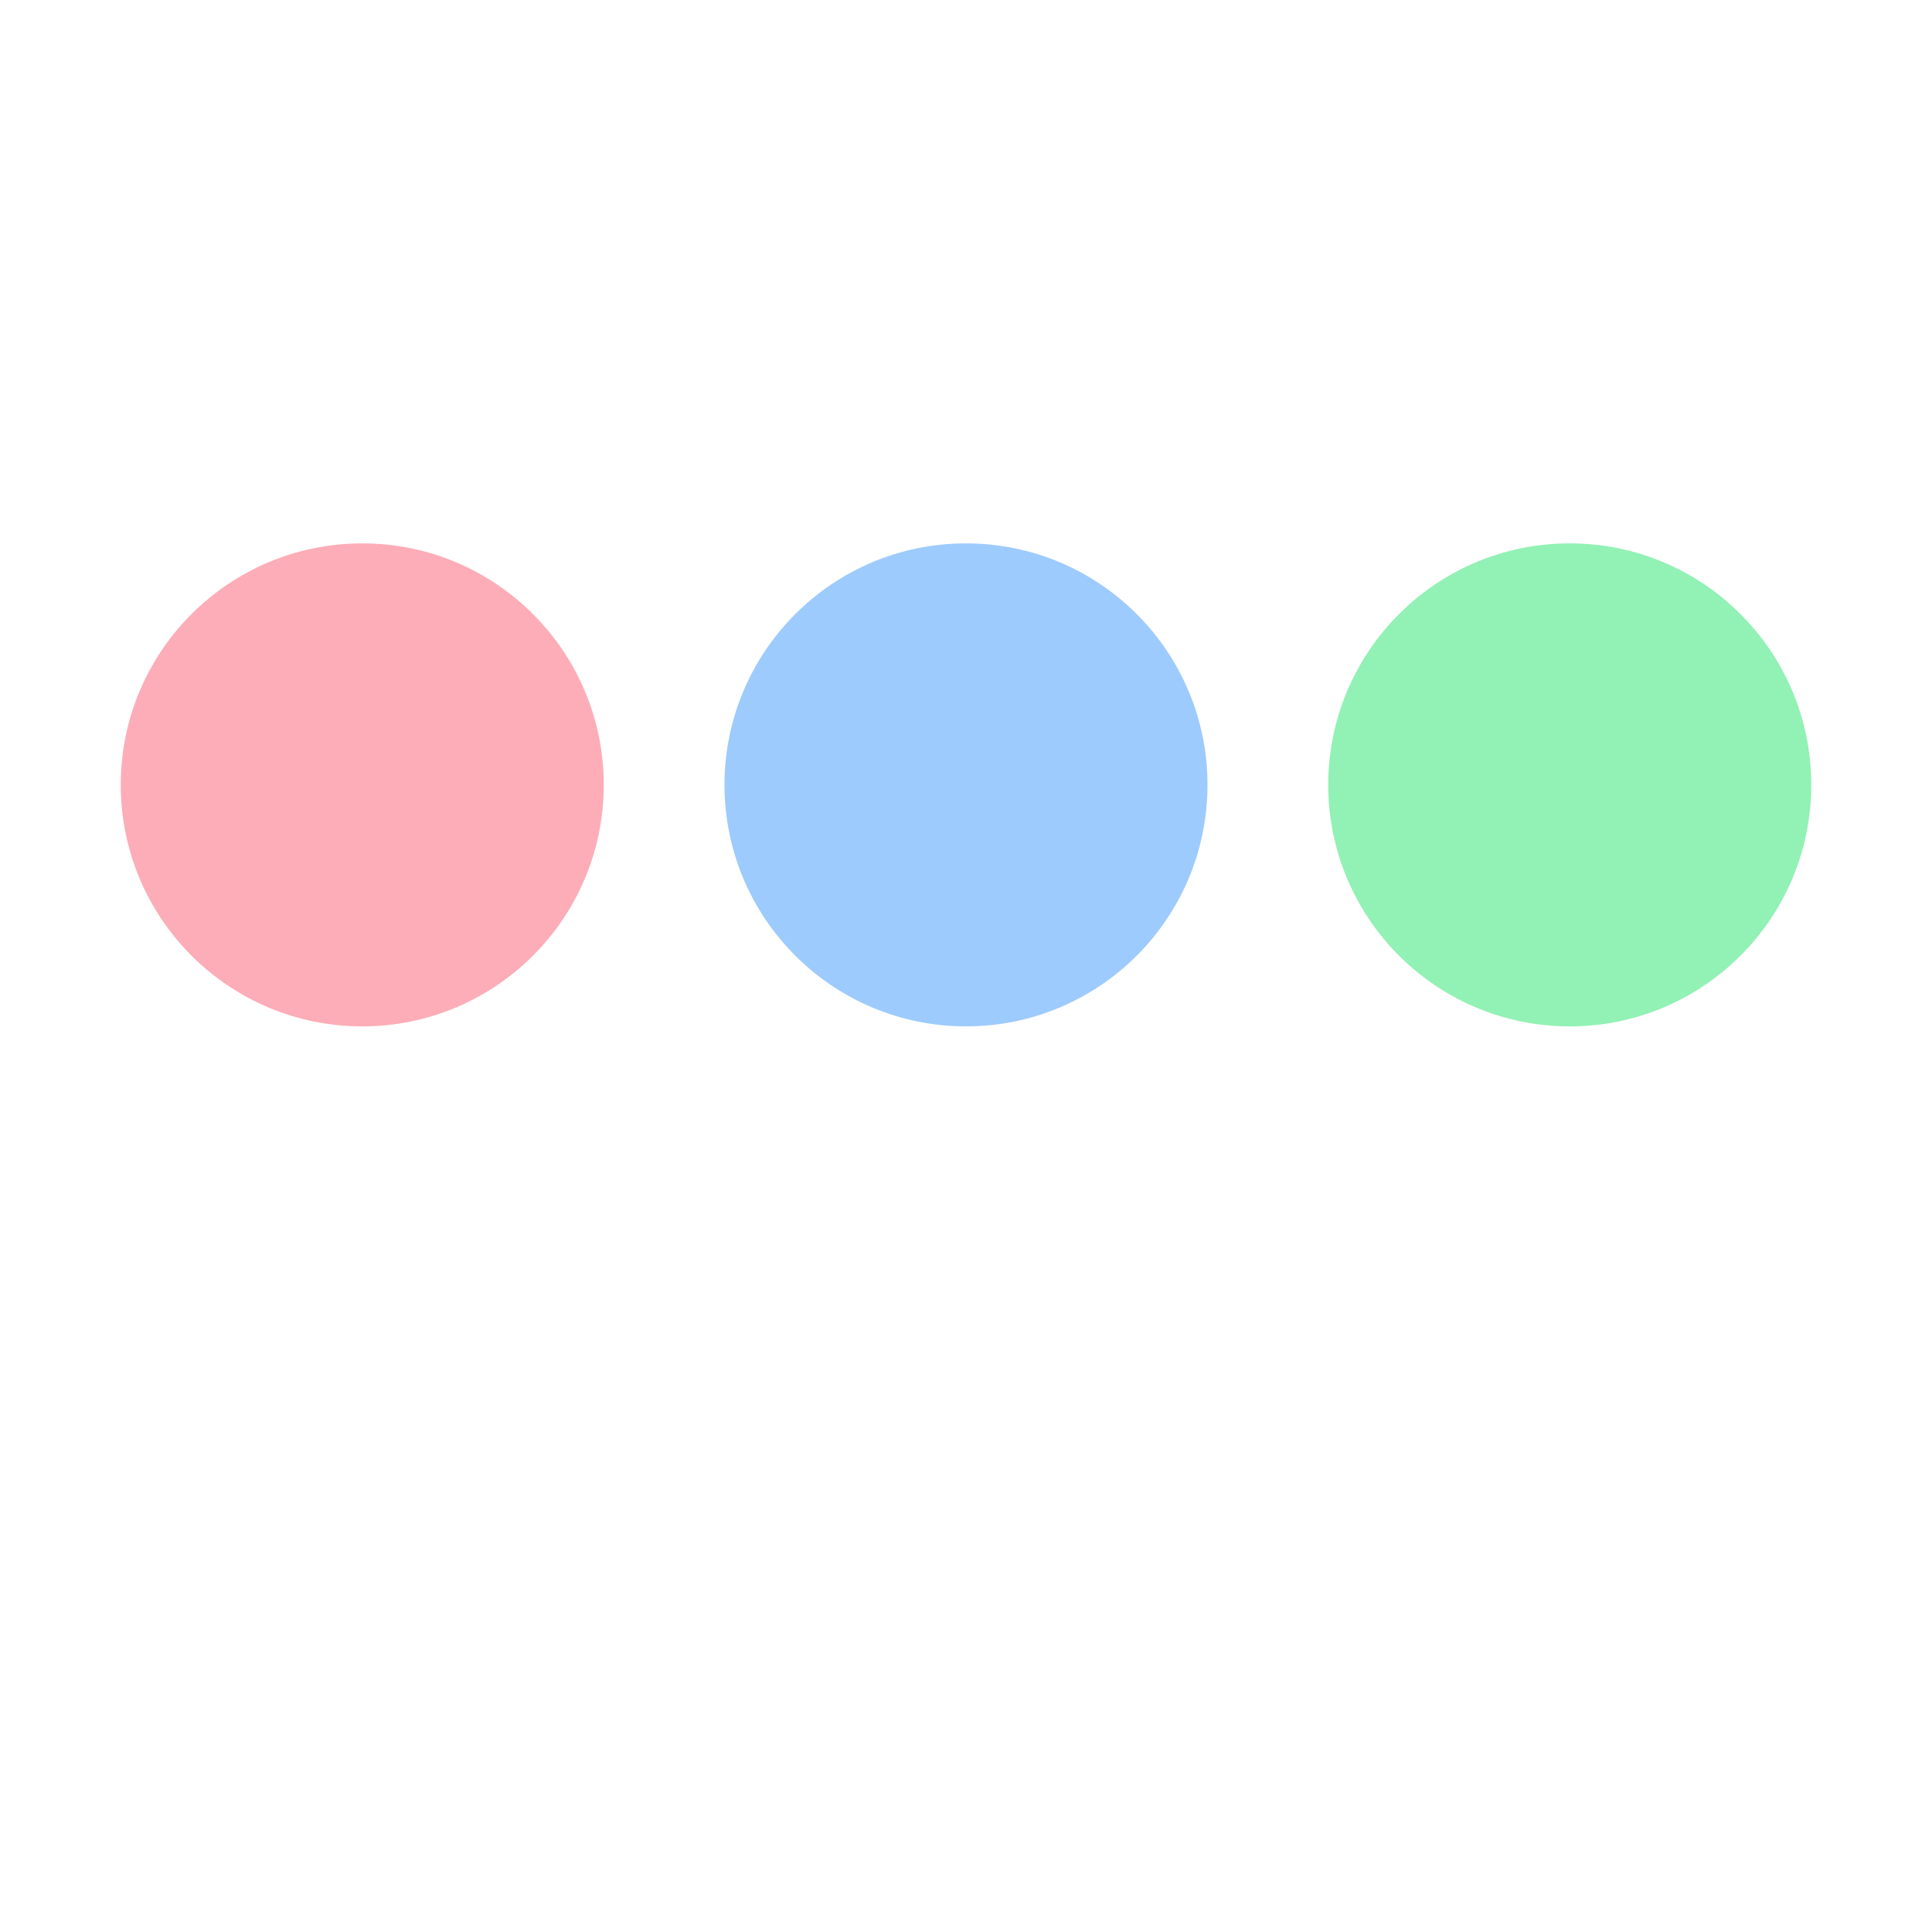
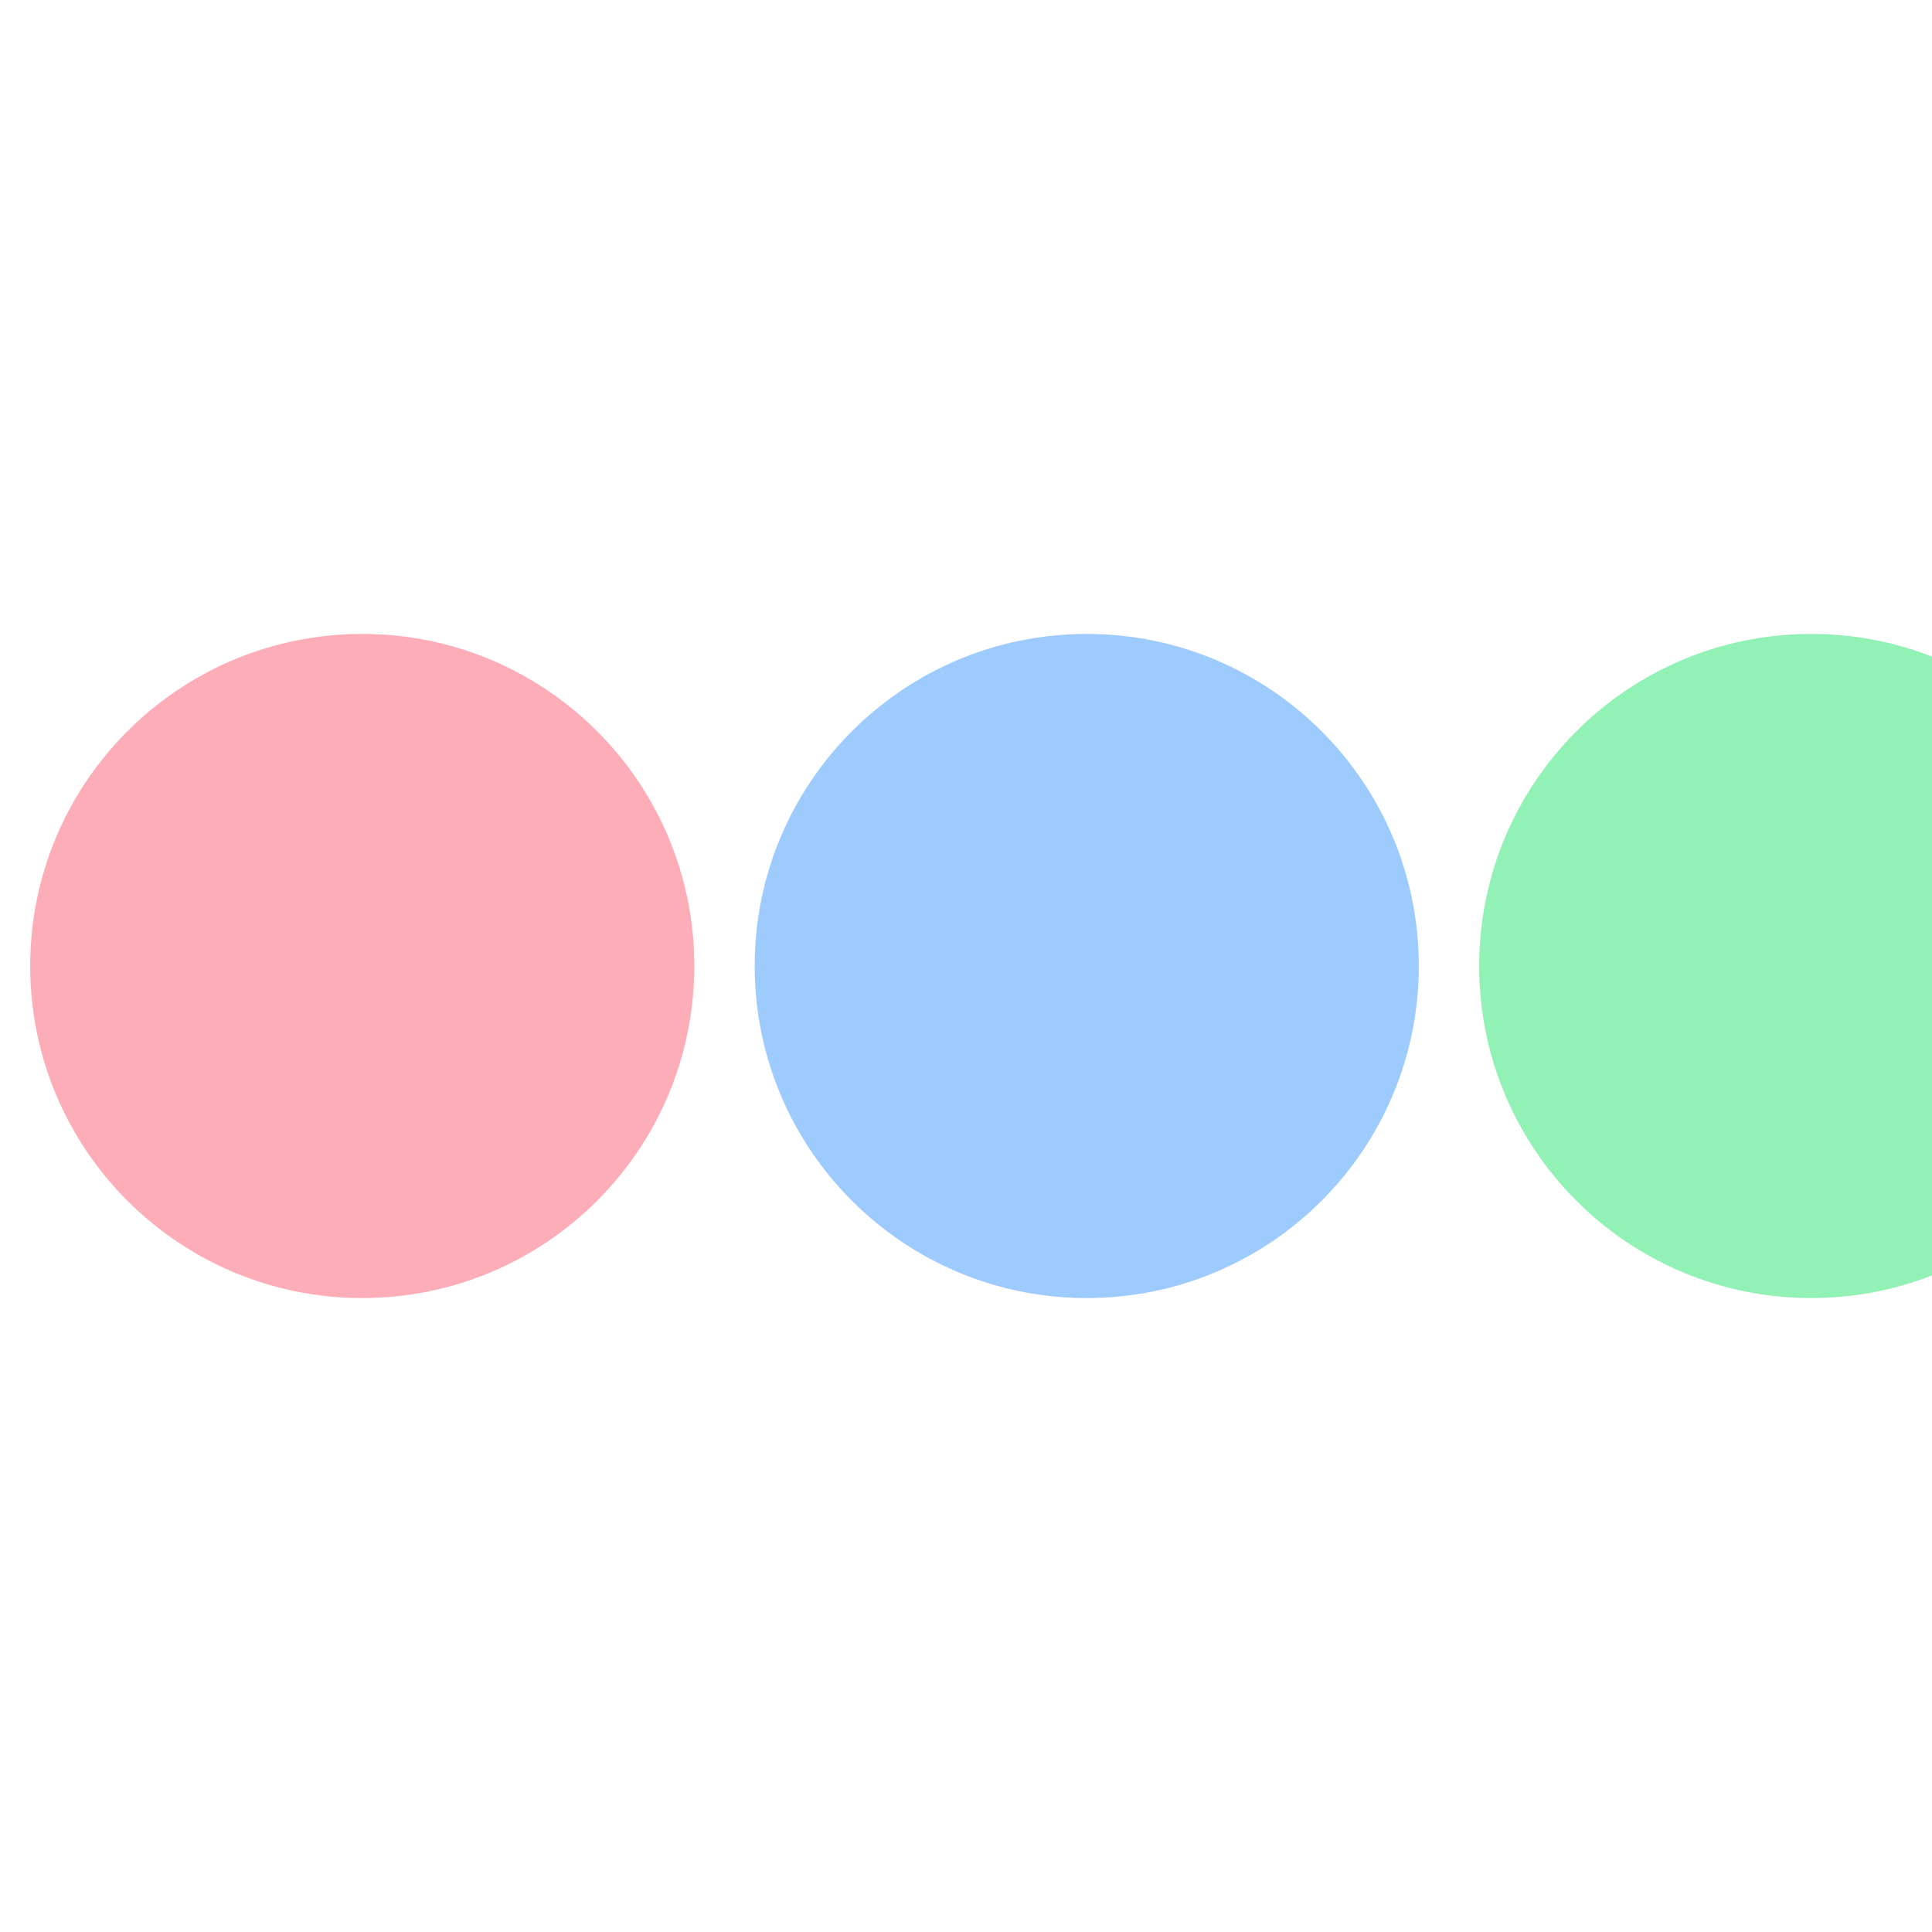
<svg xmlns="http://www.w3.org/2000/svg" width="32" height="32" viewBox="0 0 32 32">
-   <g transform="translate(2, 13)">
-     <circle cx="4" cy="0" r="4" fill="#FDA4AF" opacity="0.9" />
-     <circle cx="14" cy="0" r="4" fill="#93C5FD" opacity="0.9" />
-     <circle cx="24" cy="0" r="4" fill="#86EFAC" opacity="0.9" />
+   <g transform="translate(2, 16)">
+     <circle cx="4" cy="0" r="5.5" fill="#FDA4AF" opacity="0.9" />
+     <circle cx="16" cy="0" r="5.5" fill="#93C5FD" opacity="0.9" />
+     <circle cx="28" cy="0" r="5.5" fill="#86EFAC" opacity="0.9" />
  </g>
</svg>
